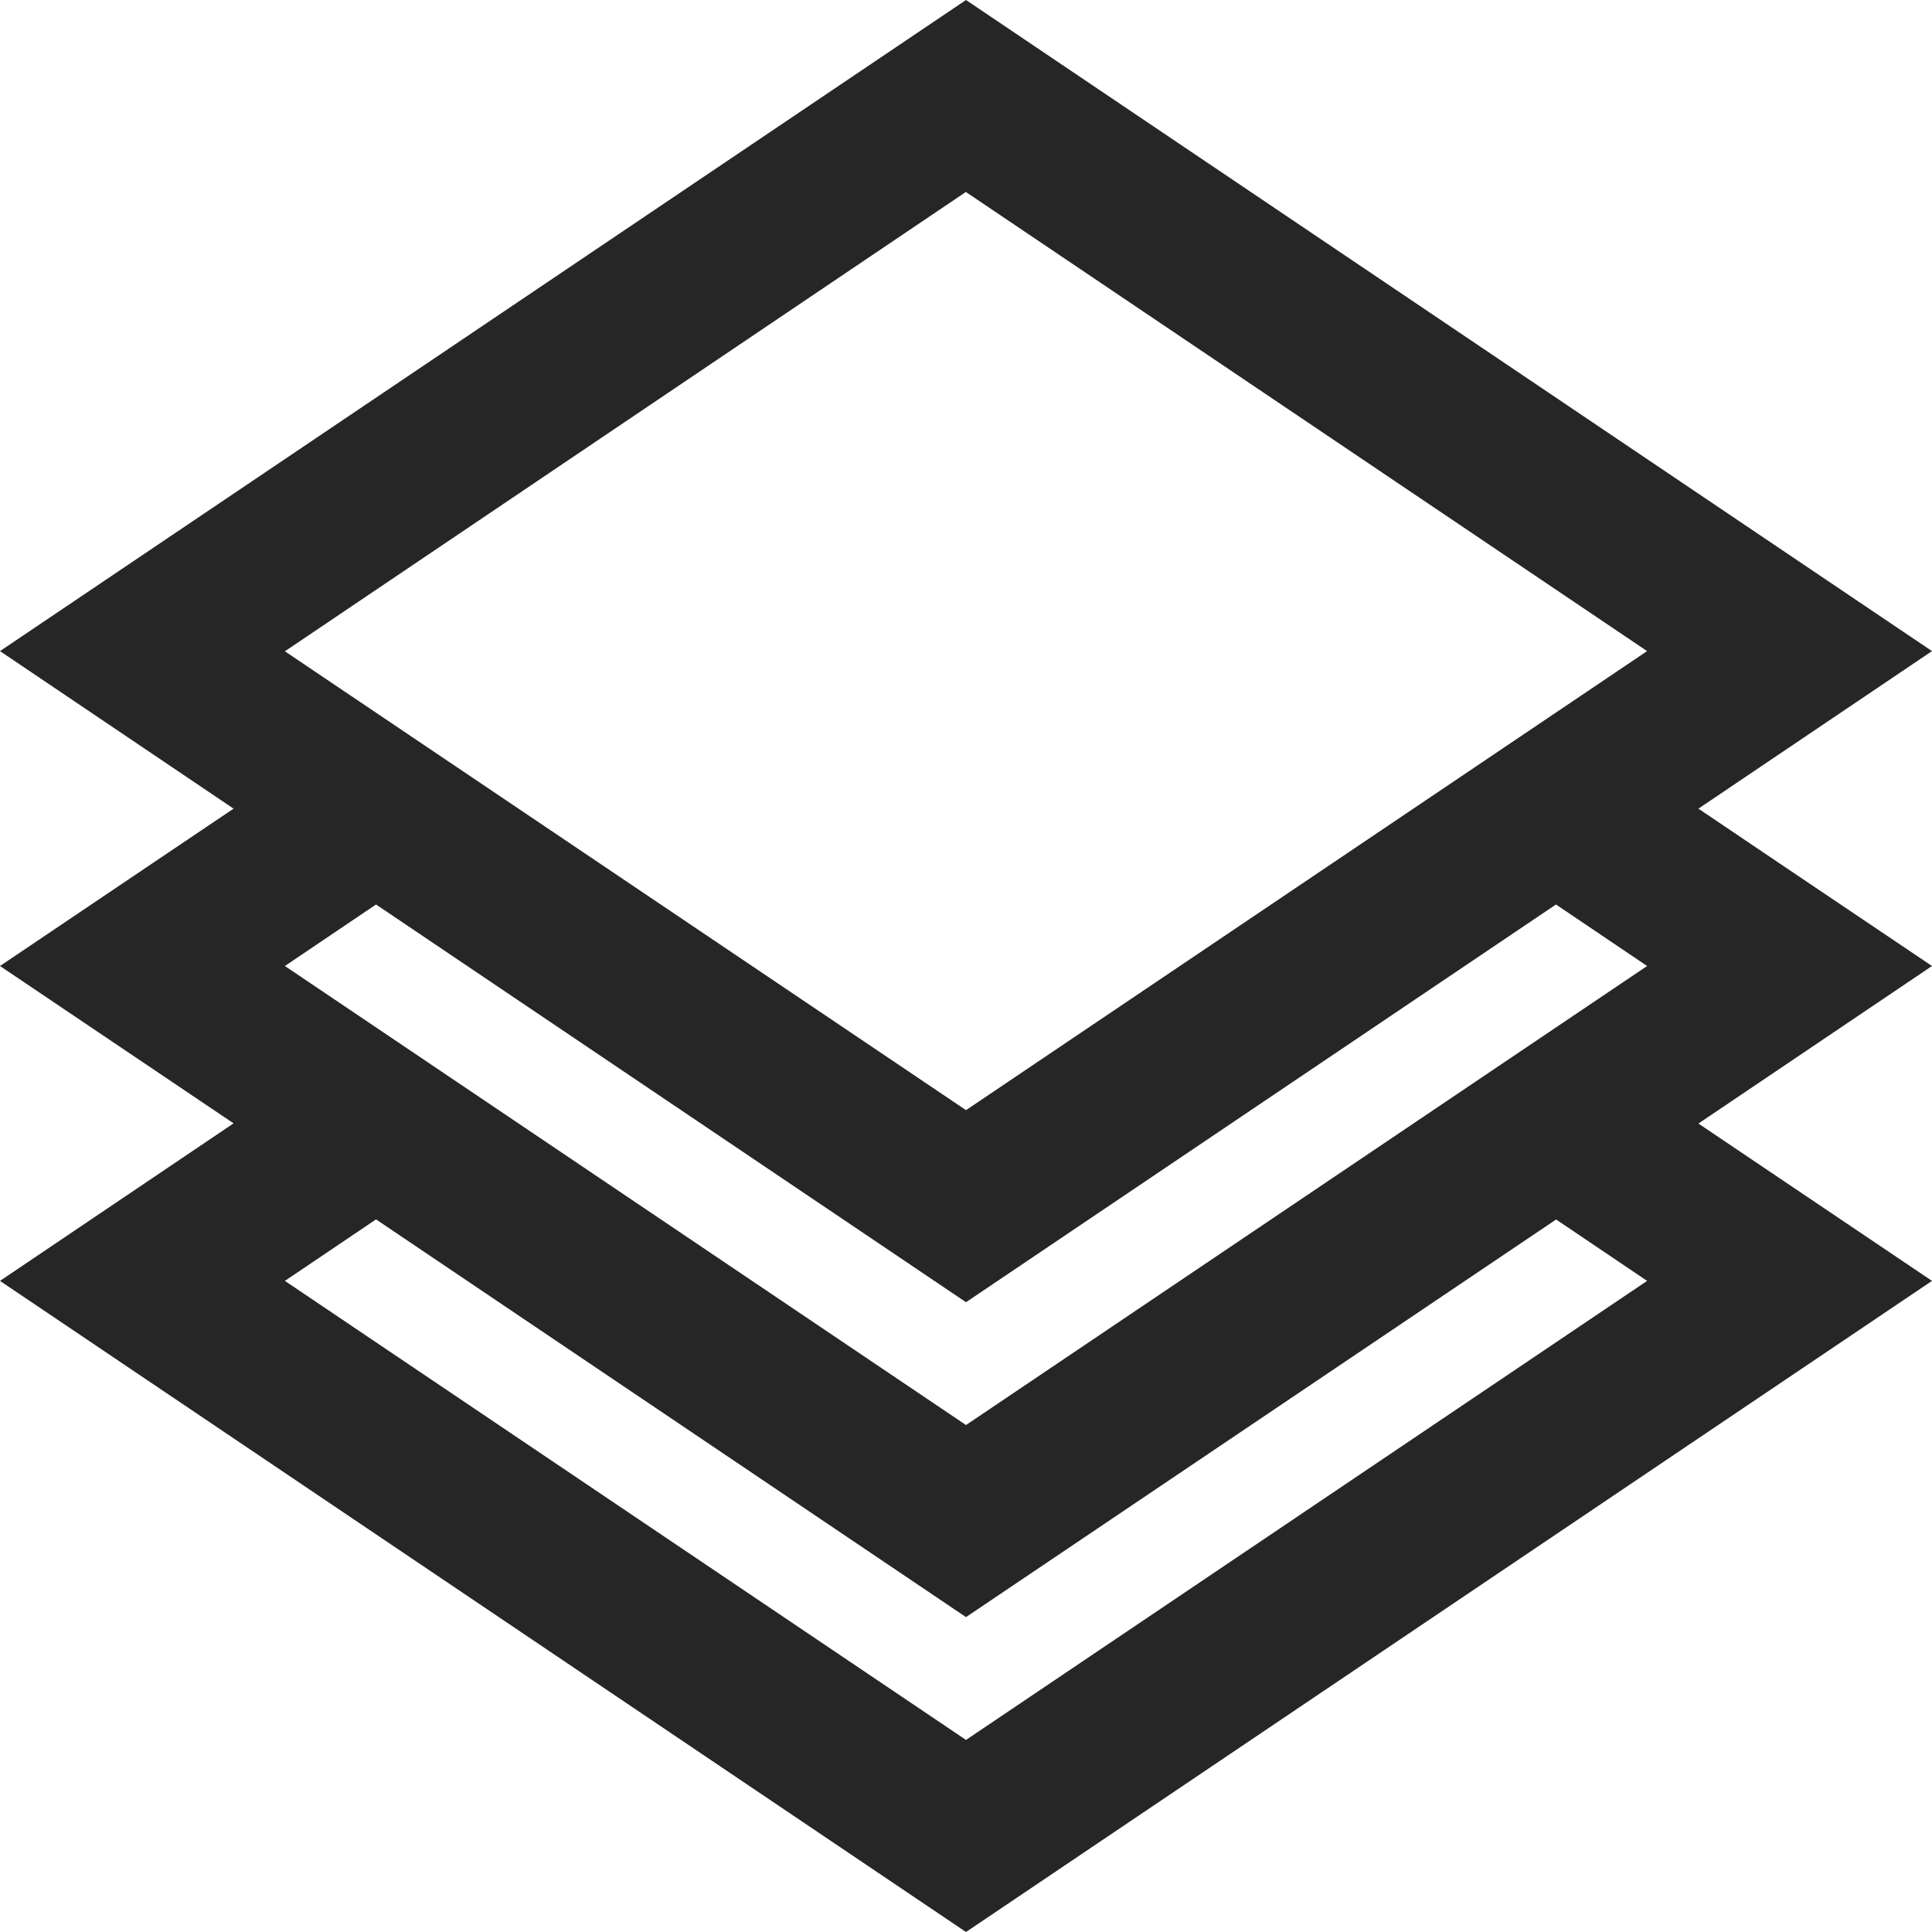
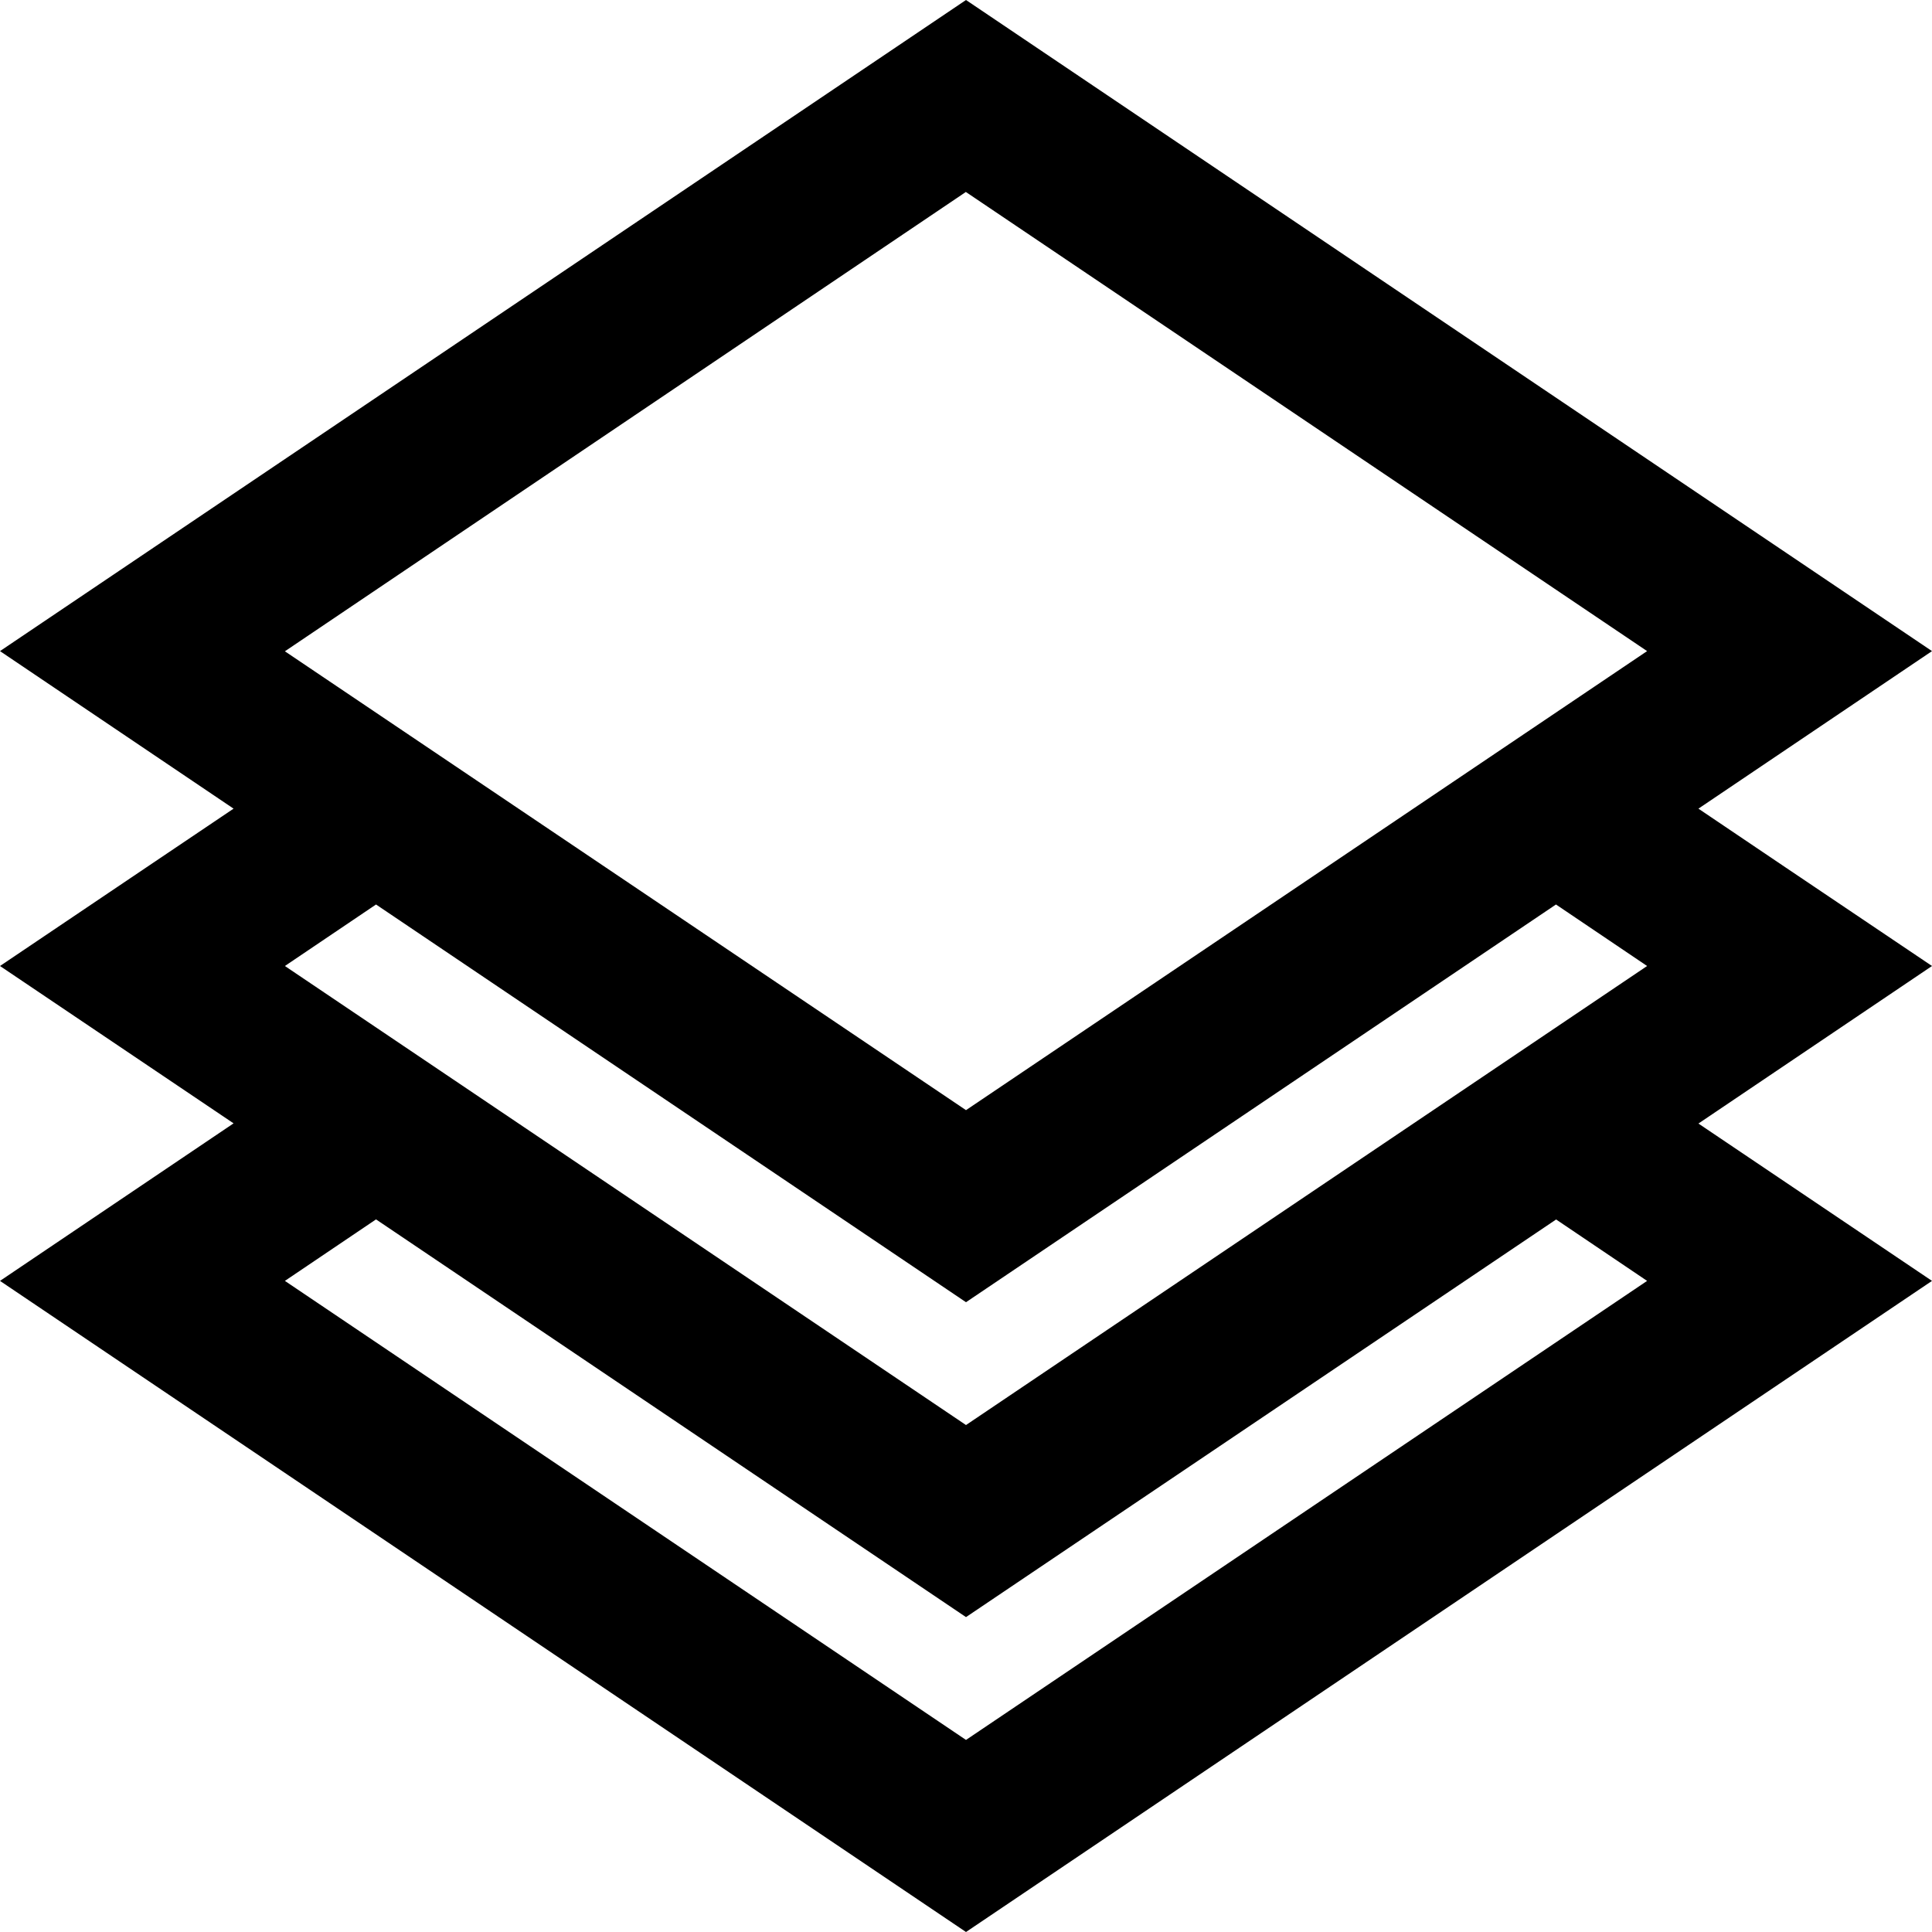
<svg xmlns="http://www.w3.org/2000/svg" viewBox="0 0 1024 1024" version="1.1">
-   <path d="M199.3 479.4L151 512 512 755.3 873 512l-48.3-32.6L512 690.2 199.3 479.4z m700.9-50.8l46.1 31.1L1024 512l-123.8 83.5L1024 678.9 512 1024l-512-345.1 123.8-83.5L0 512l79.1-53.3 44.7-30.1L0 345.1 512 0l512 345.1-123.8 83.5z m-75.5 217.8L512 857.1l-312.7-210.8-48.3 32.6L512 922.2l361-243.3-48.3-32.6zM512 101.7L151 345.2 512 588.4l361-243.3L512 101.8z" fill="#262626" p-id="1874" />
+   <path d="M199.3 479.4L151 512 512 755.3 873 512l-48.3-32.6L512 690.2 199.3 479.4z m700.9-50.8l46.1 31.1L1024 512l-123.8 83.5L1024 678.9 512 1024l-512-345.1 123.8-83.5L0 512l79.1-53.3 44.7-30.1L0 345.1 512 0l512 345.1-123.8 83.5z m-75.5 217.8L512 857.1l-312.7-210.8-48.3 32.6L512 922.2l361-243.3-48.3-32.6zM512 101.7L151 345.2 512 588.4l361-243.3L512 101.8z" fill="#0" p-id="1874" />
</svg>
